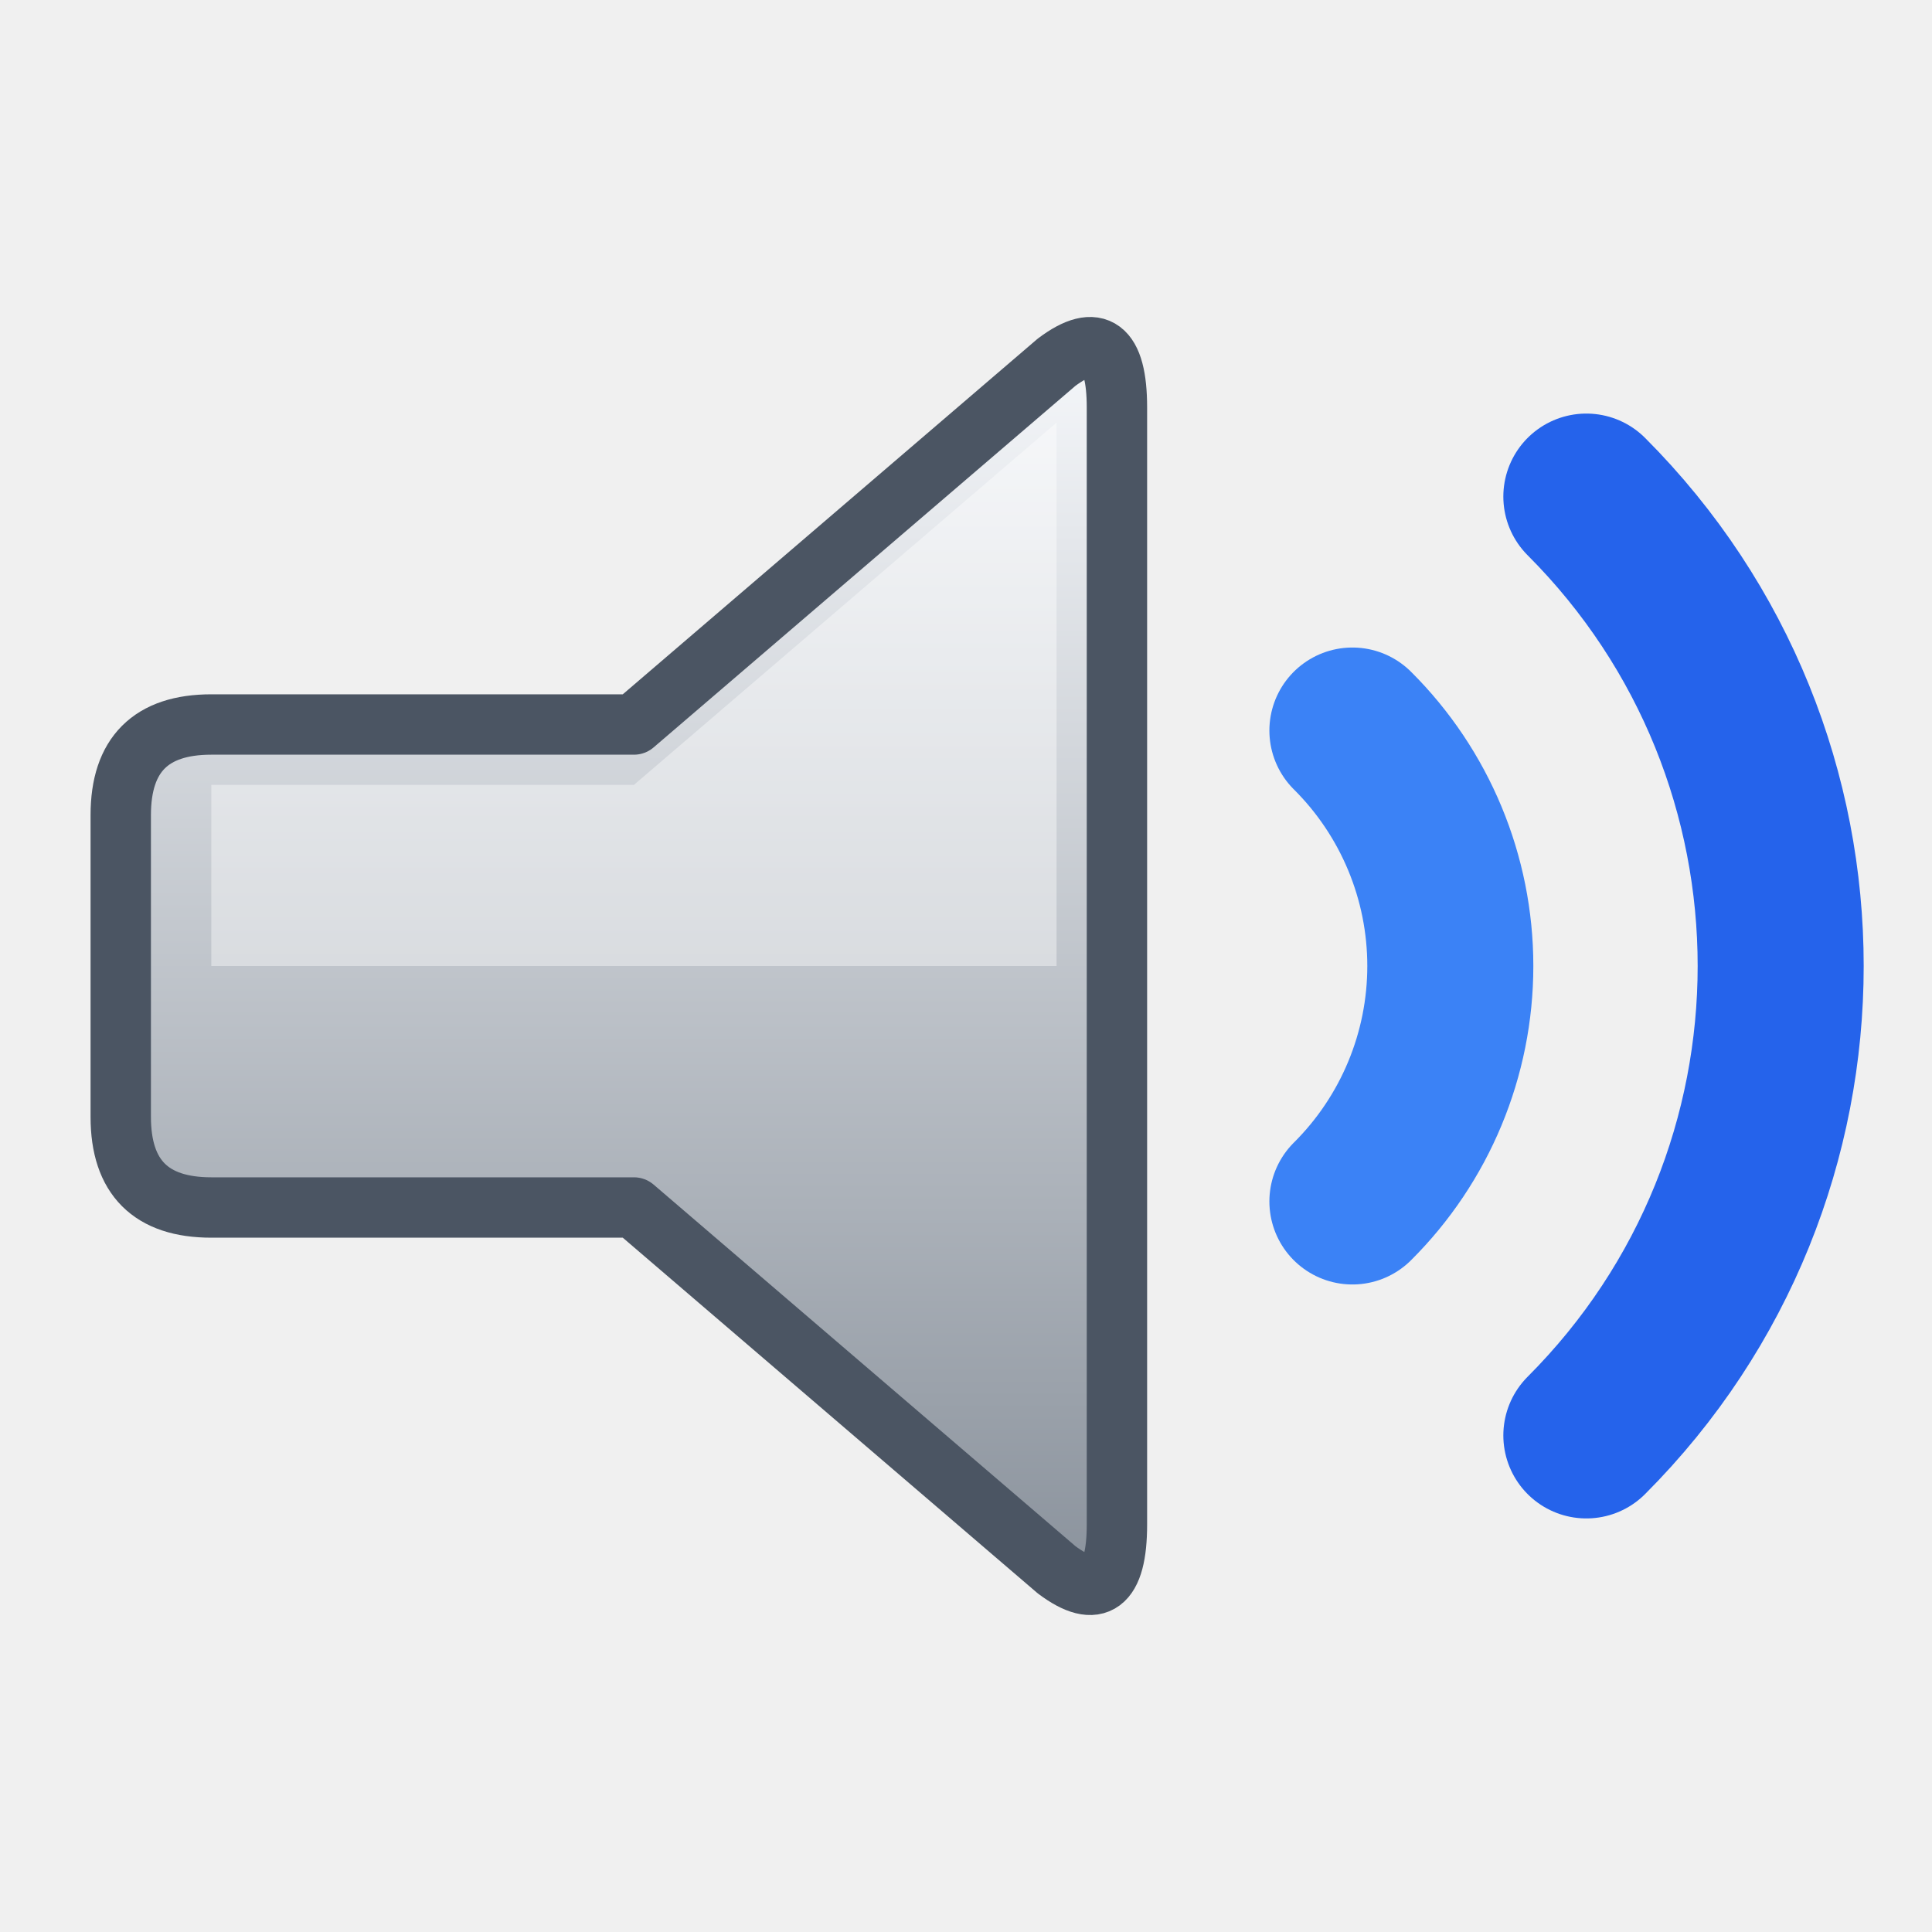
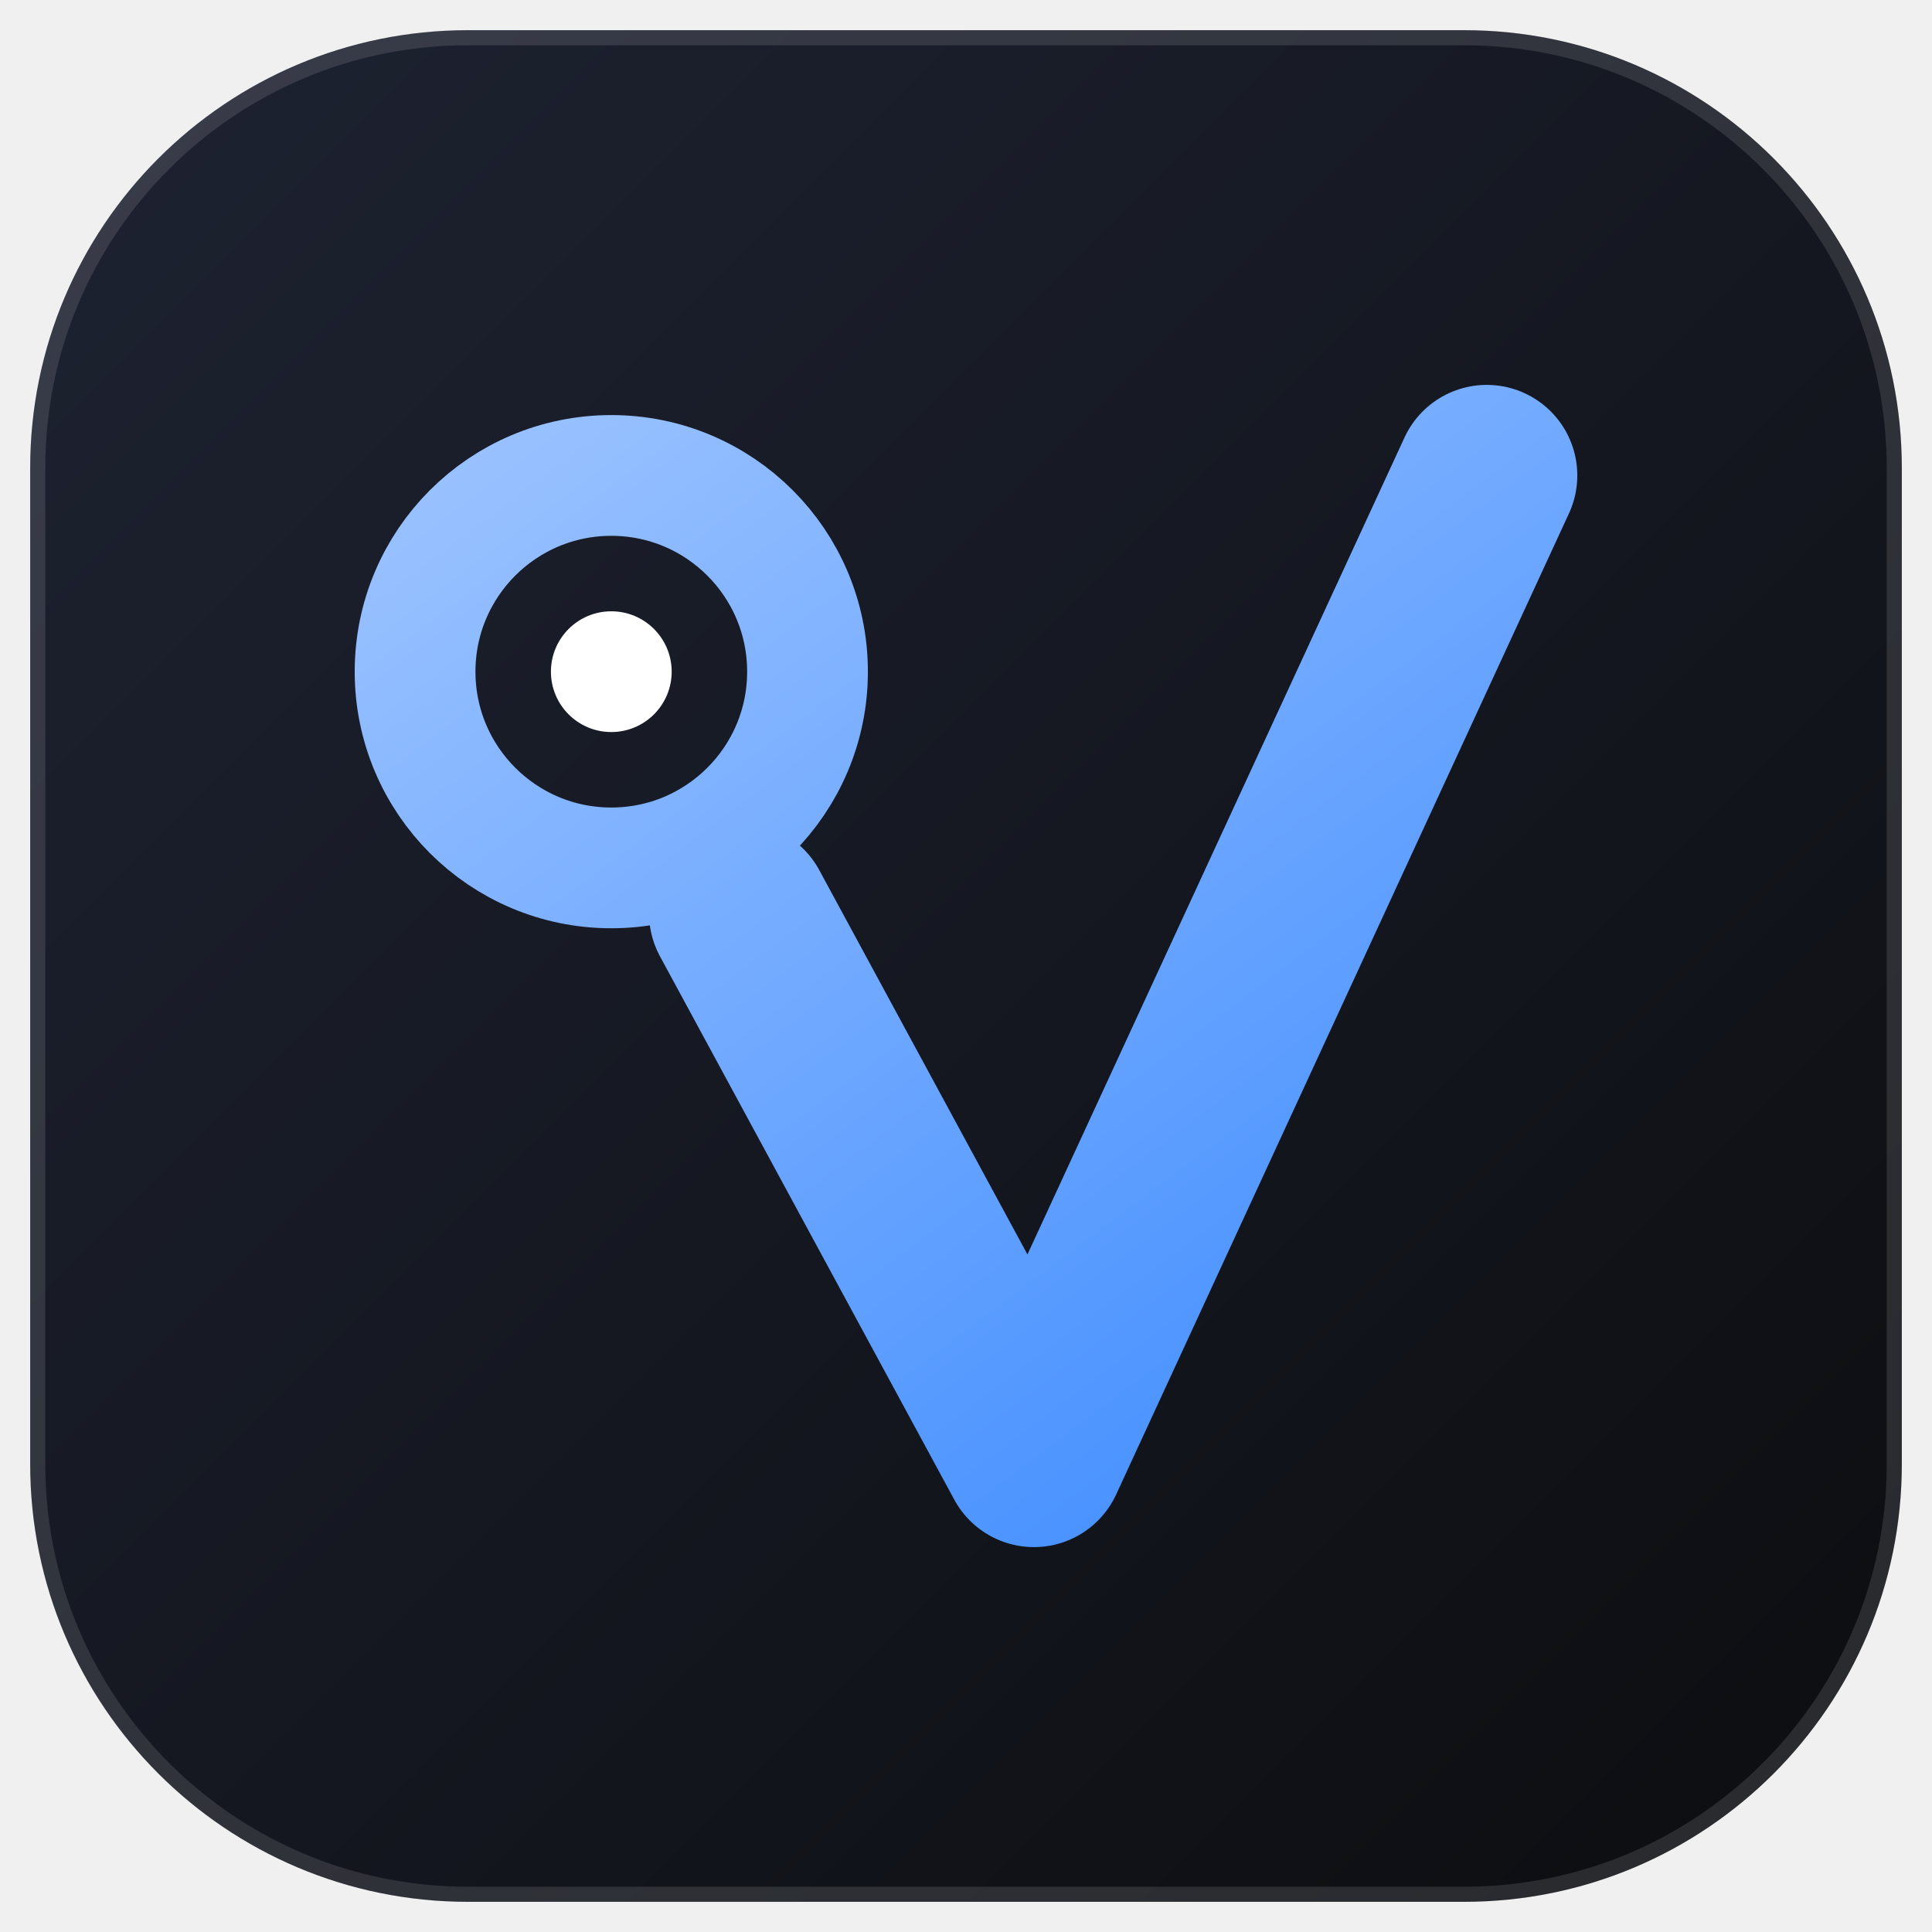
- <svg xmlns="http://www.w3.org/2000/svg" viewBox="0 0 128 128">
+ <svg xmlns="http://www.w3.org/2000/svg" viewBox="0 0 256 256">
  <defs>
-     <linearGradient id="glass" x1="0" y1="0" x2="0" y2="1">
-       <stop offset="0" stop-color="#f5f7fa" />
-       <stop offset="1" stop-color="#8a929c" />
+     <linearGradient id="bg" x1="0" y1="0" x2="1" y2="1">
+       <stop offset="0" stop-color="#1e2332" />
+       <stop offset="1" stop-color="#0c0d10" />
+     </linearGradient>
+     <linearGradient id="v" gradientUnits="userSpaceOnUse" x1="70" y1="50" x2="190" y2="210">
+       <stop offset="0" stop-color="#9cc3ff" />
+       <stop offset="1" stop-color="#3d8bff" />
    </linearGradient>
  </defs>
-   <path d="M14 48 H42 L70 24 Q74 21 74 27 V101 Q74 107 70 104 L42 80 H14 Q8 80 8 74 V54 Q8 48 14 48 Z" fill="url(#glass)" stroke="#4b5563" stroke-width="4" stroke-linejoin="round" />
-   <path d="M14 52 H42 L70 28 V64 H14 Z" fill="#ffffff" opacity="0.4" />
-   <path d="M89.6 48.4 A22 22 0 0 1 89.6 79.6" fill="none" stroke="#3b82f6" stroke-width="11" stroke-linecap="round" />
-   <path d="M105.1 32.9 A44 44 0 0 1 105.1 95.1" fill="none" stroke="#2563eb" stroke-width="11" stroke-linecap="round" />
+   <rect x="4" y="4" width="248" height="248" rx="58" fill="url(#bg)" />
+   <rect x="5" y="5" width="246" height="246" rx="57" fill="none" stroke="#fff" stroke-opacity="0.12" stroke-width="2" />
+   <g transform="translate(-3 -3)">
+     <path d="M101 124L140 196L200 66" fill="none" stroke="url(#v)" stroke-width="24" stroke-linecap="round" stroke-linejoin="round" />
+     <circle cx="84" cy="92" r="26" fill="none" stroke="url(#v)" stroke-width="16" />
+     <circle cx="84" cy="92" r="8" fill="#fff" />
+   </g>
</svg>
